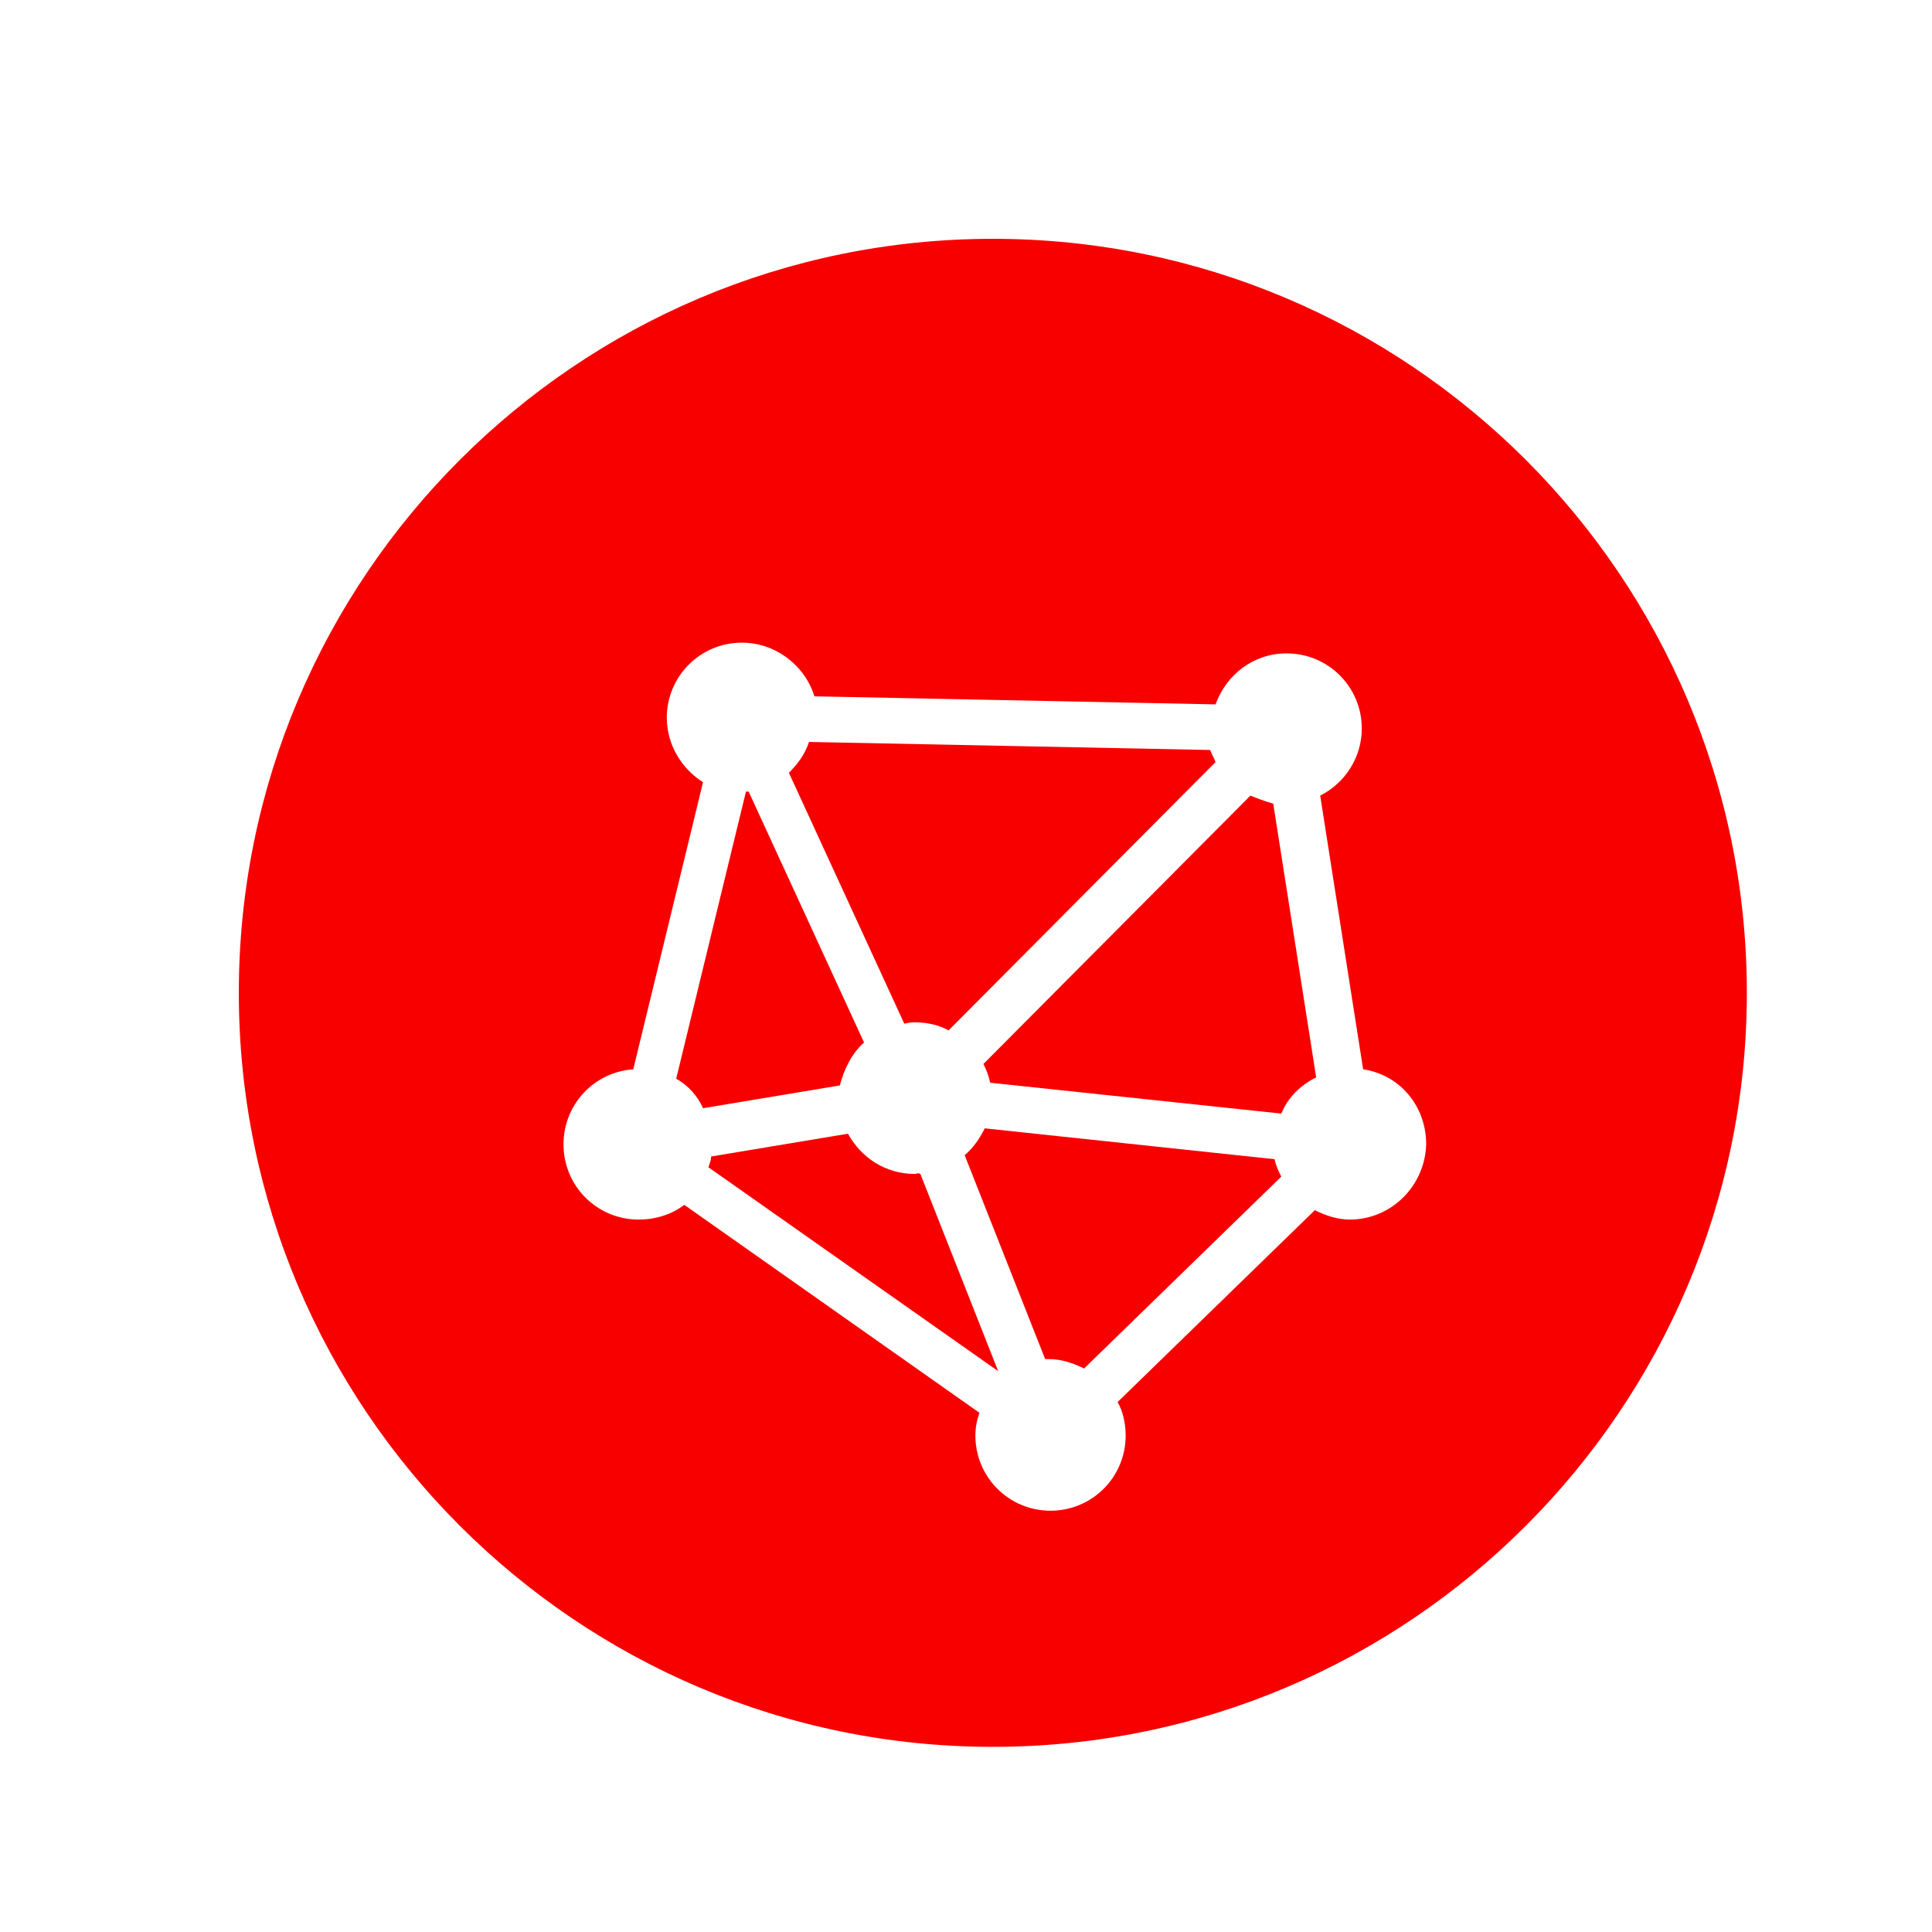
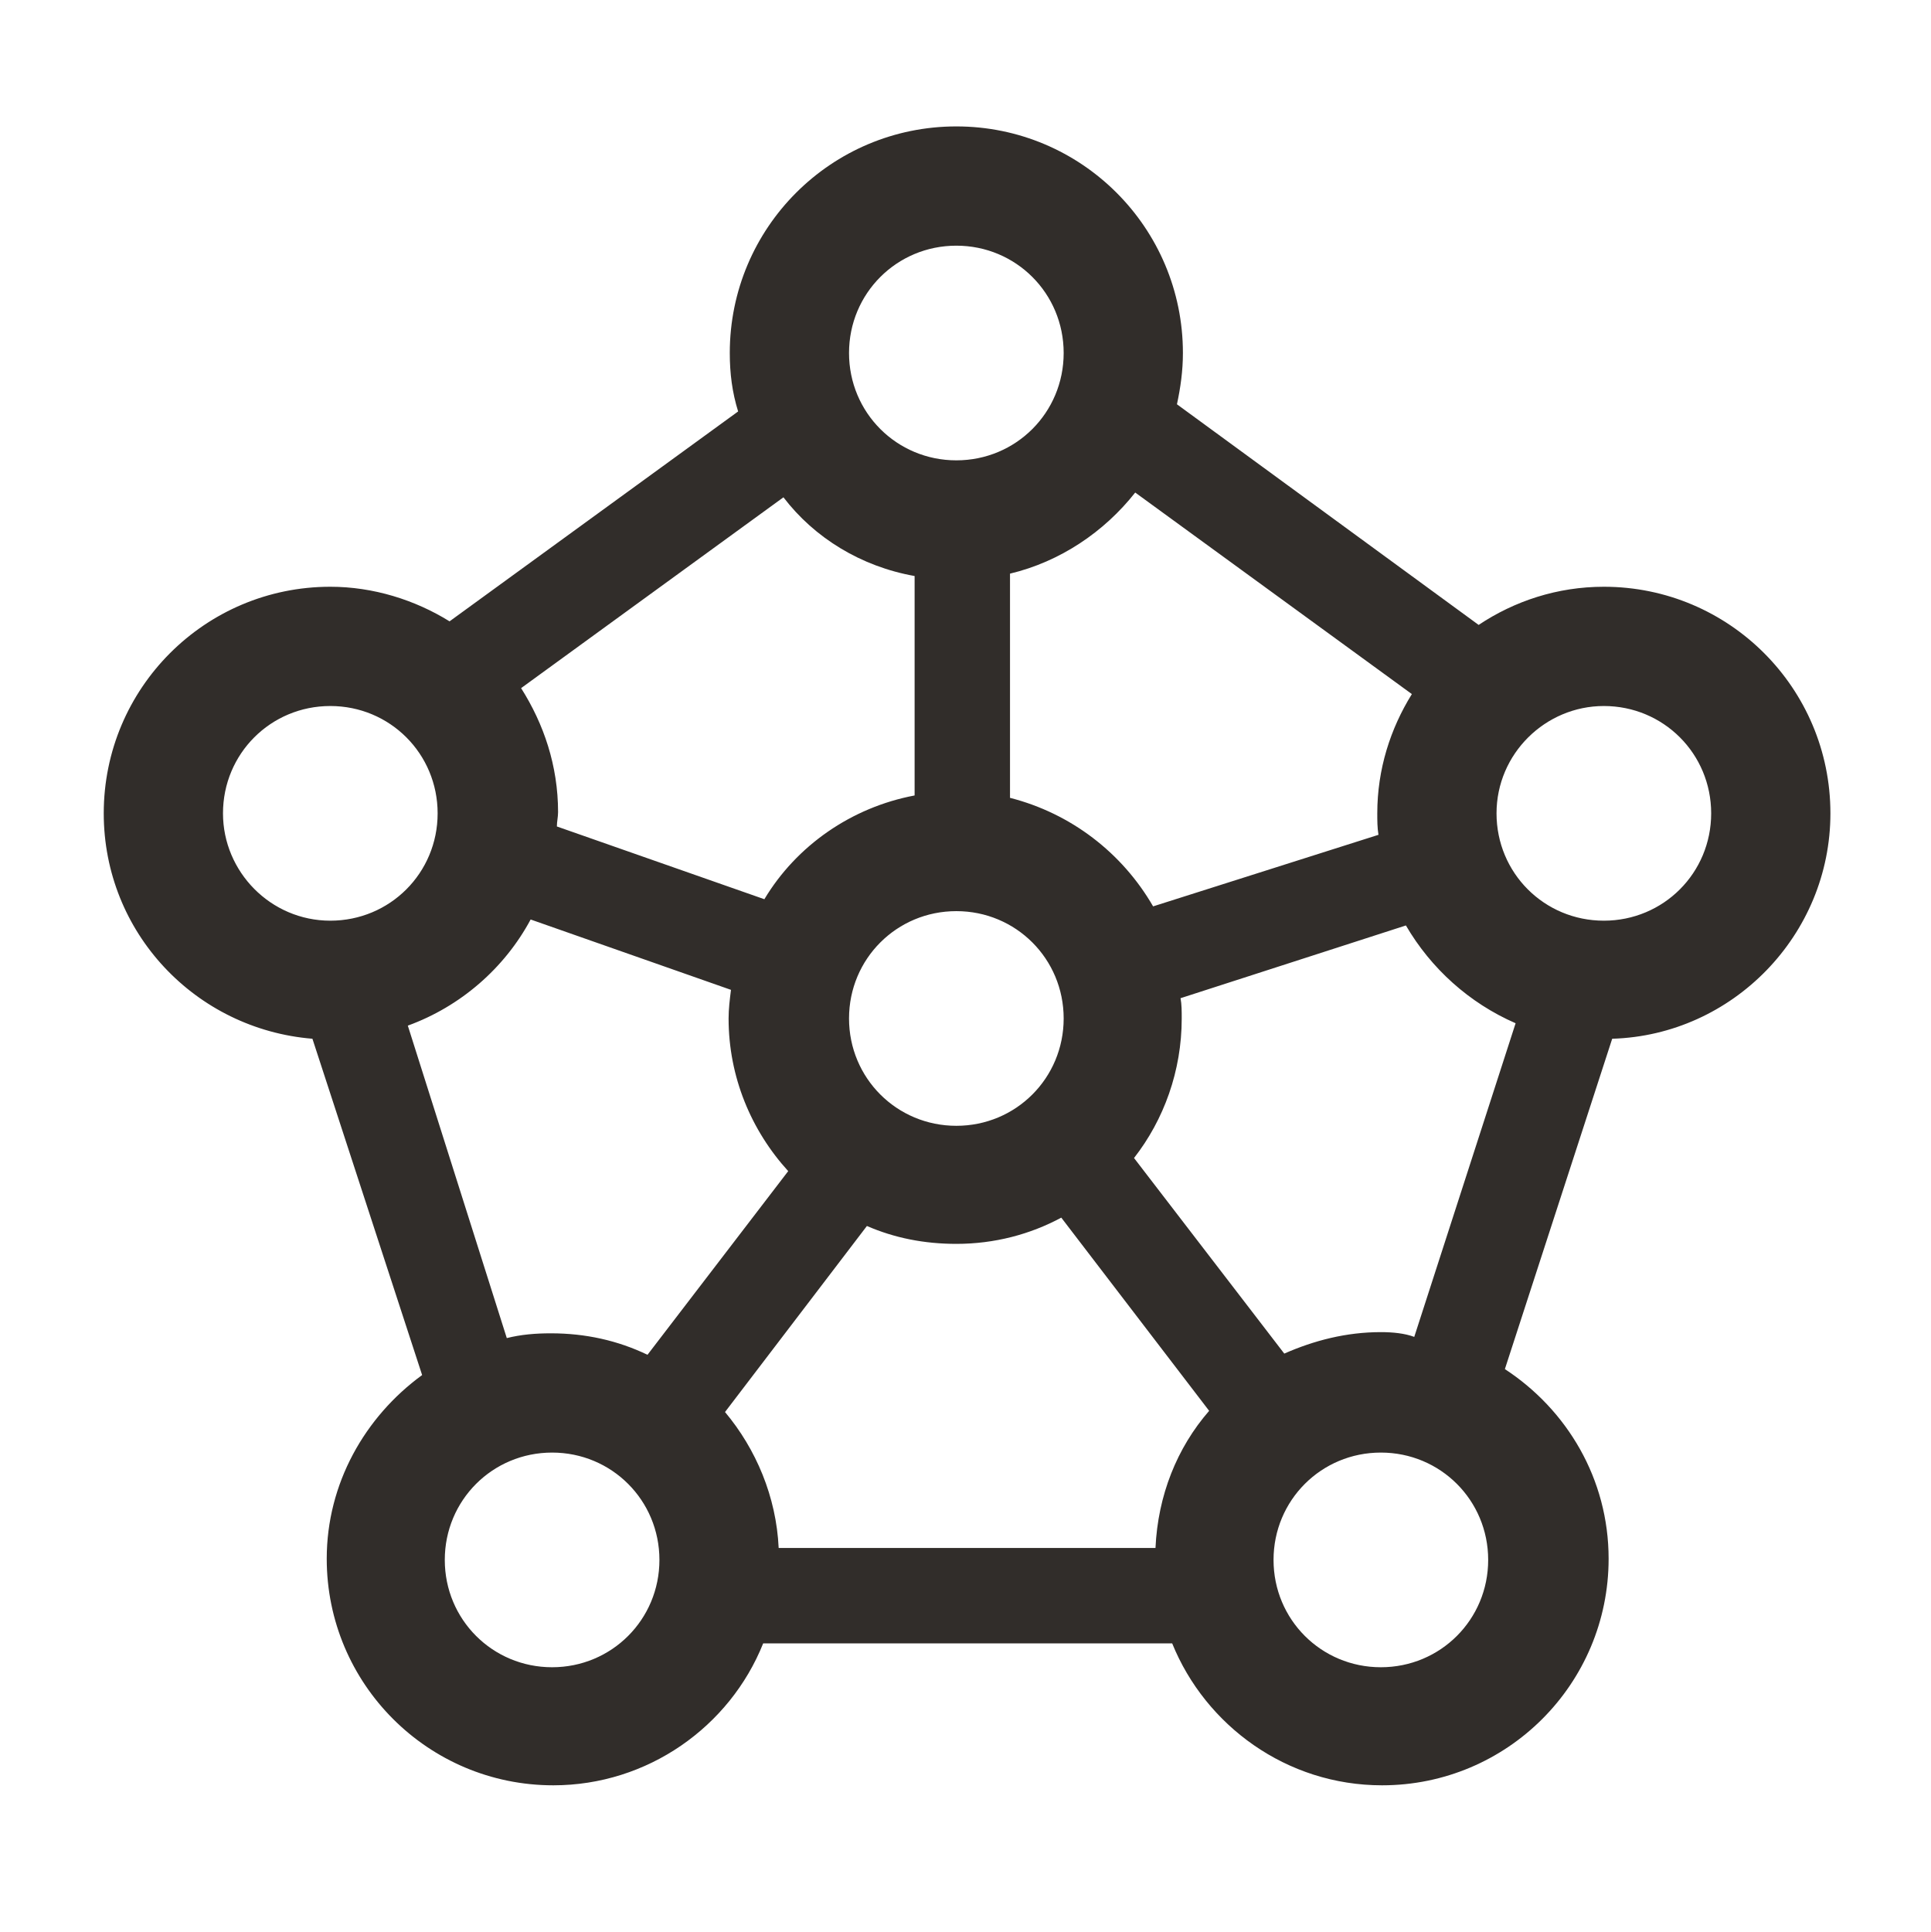
- <svg xmlns="http://www.w3.org/2000/svg" version="1.1" id="Icons" x="0px" y="0px" viewBox="0 0 288 288" style="enable-background:new 0 0 288 288;" xml:space="preserve">
-   <style type="text/css">
- 	.icon-colour-01{fill:#F80000;}
- </style>
-   <g transform="translate(-140, -140) scale(2, 2)">
-     <path class="icon-colour-01" d="M143.4,154.1c-0.4,0.8-0.9,1.5-1.5,2l6,15.2c0.1,0,0.2,0,0.3,0c0.9,0,1.8,0.3,2.6,0.7l14.7-14.3c-0.2-0.4-0.4-0.8-0.5-1.3L143.4,154.1z" />
-     <path class="icon-colour-01" d="M138.2,157.5c-2.2,0-4-1.2-5-3l-10.2,1.7c0,0.3-0.1,0.5-0.2,0.8l21.6,15.2l-5.8-14.7C138.4,157.4,138.3,157.5,138.2,157.5z" />
-     <path class="icon-colour-01" d="M134.4,147.7l-8.6-18.7c-0.1,0-0.1,0-0.2,0l-5.2,21.4c0.9,0.5,1.6,1.3,2,2.2l10.2-1.7C132.9,149.7,133.5,148.5,134.4,147.7z" />
-     <path class="icon-colour-01" d="M138.2,146.2c0.9,0,1.8,0.2,2.5,0.6l19.9-20c-0.1-0.3-0.3-0.6-0.4-0.9l-29.9-0.6c-0.3,0.9-0.8,1.6-1.5,2.3l8.6,18.7C137.8,146.2,138,146.2,138.2,146.2z" />
-     <path class="icon-colour-01" d="M163.2,129.3l-19.9,20c0.2,0.4,0.4,0.9,0.5,1.4l21.7,2.3c0.5-1.2,1.4-2.1,2.6-2.7l-3.2-20.4C164.2,129.7,163.7,129.5,163.2,129.3z" />
-     <path class="icon-colour-01" d="M144,87.8c-31,0-56.2,25.2-56.2,56.2c0,31,25.2,56.2,56.2,56.2s56.2-25.2,56.2-56.2C200.2,113,175,87.8,144,87.8z M170.6,160.9c-0.9,0-1.8-0.3-2.6-0.7l-14.7,14.3c0.4,0.7,0.6,1.6,0.6,2.5c0,3.1-2.5,5.6-5.6,5.6s-5.6-2.5-5.6-5.6c0-0.6,0.1-1.1,0.3-1.7l-22-15.5c-0.9,0.7-2.1,1.1-3.4,1.1c-3.1,0-5.6-2.5-5.6-5.6c0-3,2.3-5.4,5.2-5.6l5.2-21.4c-1.6-1-2.7-2.8-2.7-4.8c0-3.1,2.5-5.6,5.6-5.6c2.5,0,4.7,1.7,5.4,4l29.9,0.6c0.8-2.2,2.8-3.8,5.3-3.8c3.1,0,5.6,2.5,5.6,5.6c0,2.2-1.3,4.1-3.1,5l3.2,20.4c2.7,0.4,4.7,2.7,4.7,5.6C176.2,158.4,173.7,160.9,170.6,160.9z" />
+ <svg xmlns="http://www.w3.org/2000/svg" version="1.1" id="DRG" x="0px" y="0px" viewBox="0 0 161.9 162" enable-background="new 0 0 161.9 162" xml:space="preserve">
+   <g>
+     <path fill="#312D2A" d="M153.5,68.2c0-10.5-8.5-19-19-19c-3.9,0-7.5,1.2-10.5,3.2L98.7,33.9c0.3-1.4,0.5-2.8,0.5-4.3  c0-10.5-8.5-19-19-19s-19,8.5-19,19c0,1.7,0.2,3.3,0.7,4.9L37.7,52.1c-2.9-1.8-6.4-2.9-10-2.9c-10.5,0-19,8.5-19,19  c0,10,7.7,18.1,17.5,18.9l9.2,28.2c-4.8,3.5-8,9.1-8,15.4c0,10.5,8.5,19,19,19c7.9,0,14.8-4.9,17.6-11.9h34.3  c2.8,6.9,9.6,11.9,17.6,11.9c10.5,0,19-8.5,19-19c0-6.7-3.5-12.5-8.7-15.9l9-27.7C145.3,86.8,153.5,78.4,153.5,68.2z M134.5,59.2  c5,0,9,4,9,9s-4,9-9,9s-9-4-9-9S129.6,59.2,134.5,59.2z M118.4,58.2c-1.8,2.9-2.9,6.3-2.9,10c0,0.6,0,1.2,0.1,1.8L96.7,76  c-2.6-4.5-6.9-7.8-12-9.1V48.1c4.2-1,7.9-3.5,10.5-6.8L118.4,58.2z M60.8,118.4l11.9-15.6c2.3,1,4.8,1.5,7.5,1.5  c3.2,0,6.2-0.8,8.8-2.2l12.4,16.2c-2.7,3.1-4.3,7.1-4.5,11.5H65.3C65.1,125.5,63.4,121.5,60.8,118.4z M80.2,76.4c5,0,9,4,9,9  s-4,9-9,9c-5,0-9-4-9-9S75.2,76.4,80.2,76.4z M80.2,20.6c5,0,9,4,9,9s-4,9-9,9c-5,0-9-4-9-9S75.2,20.6,80.2,20.6z M76.7,48.3v18.4  c-5.3,1-9.9,4.2-12.6,8.7l-17.4-6.1c0-0.4,0.1-0.8,0.1-1.2c0-3.9-1.2-7.4-3.1-10.4l22-16C68.3,45.1,72.2,47.5,76.7,48.3z M18.7,68.2  c0-5,4-9,9-9s9,4,9,9s-4,9-9,9S18.7,73.1,18.7,68.2z M34.2,86c4.4-1.6,8.1-4.8,10.3-8.9L61.3,83c-0.1,0.8-0.2,1.6-0.2,2.4  c0,4.9,1.9,9.4,5,12.8l-11.8,15.4c-2.5-1.2-5.2-1.8-8.1-1.8c-1.3,0-2.5,0.1-3.7,0.4L34.2,86z M46.3,139.8c-5,0-9-4-9-9s4-9,9-9  s9,4,9,9S51.3,139.8,46.3,139.8z M115.8,139.8c-5,0-9-4-9-9s4-9,9-9s9,4,9,9S120.8,139.8,115.8,139.8z M115.8,111.7  c-2.9,0-5.6,0.7-8.1,1.8L95.1,97.1c2.5-3.2,4-7.3,4-11.7c0-0.6,0-1.2-0.1-1.7l18.9-6.1c2.1,3.6,5.3,6.5,9.2,8.2l-8.5,26.3  C117.8,111.8,116.8,111.7,115.8,111.7z" />
  </g>
</svg>
